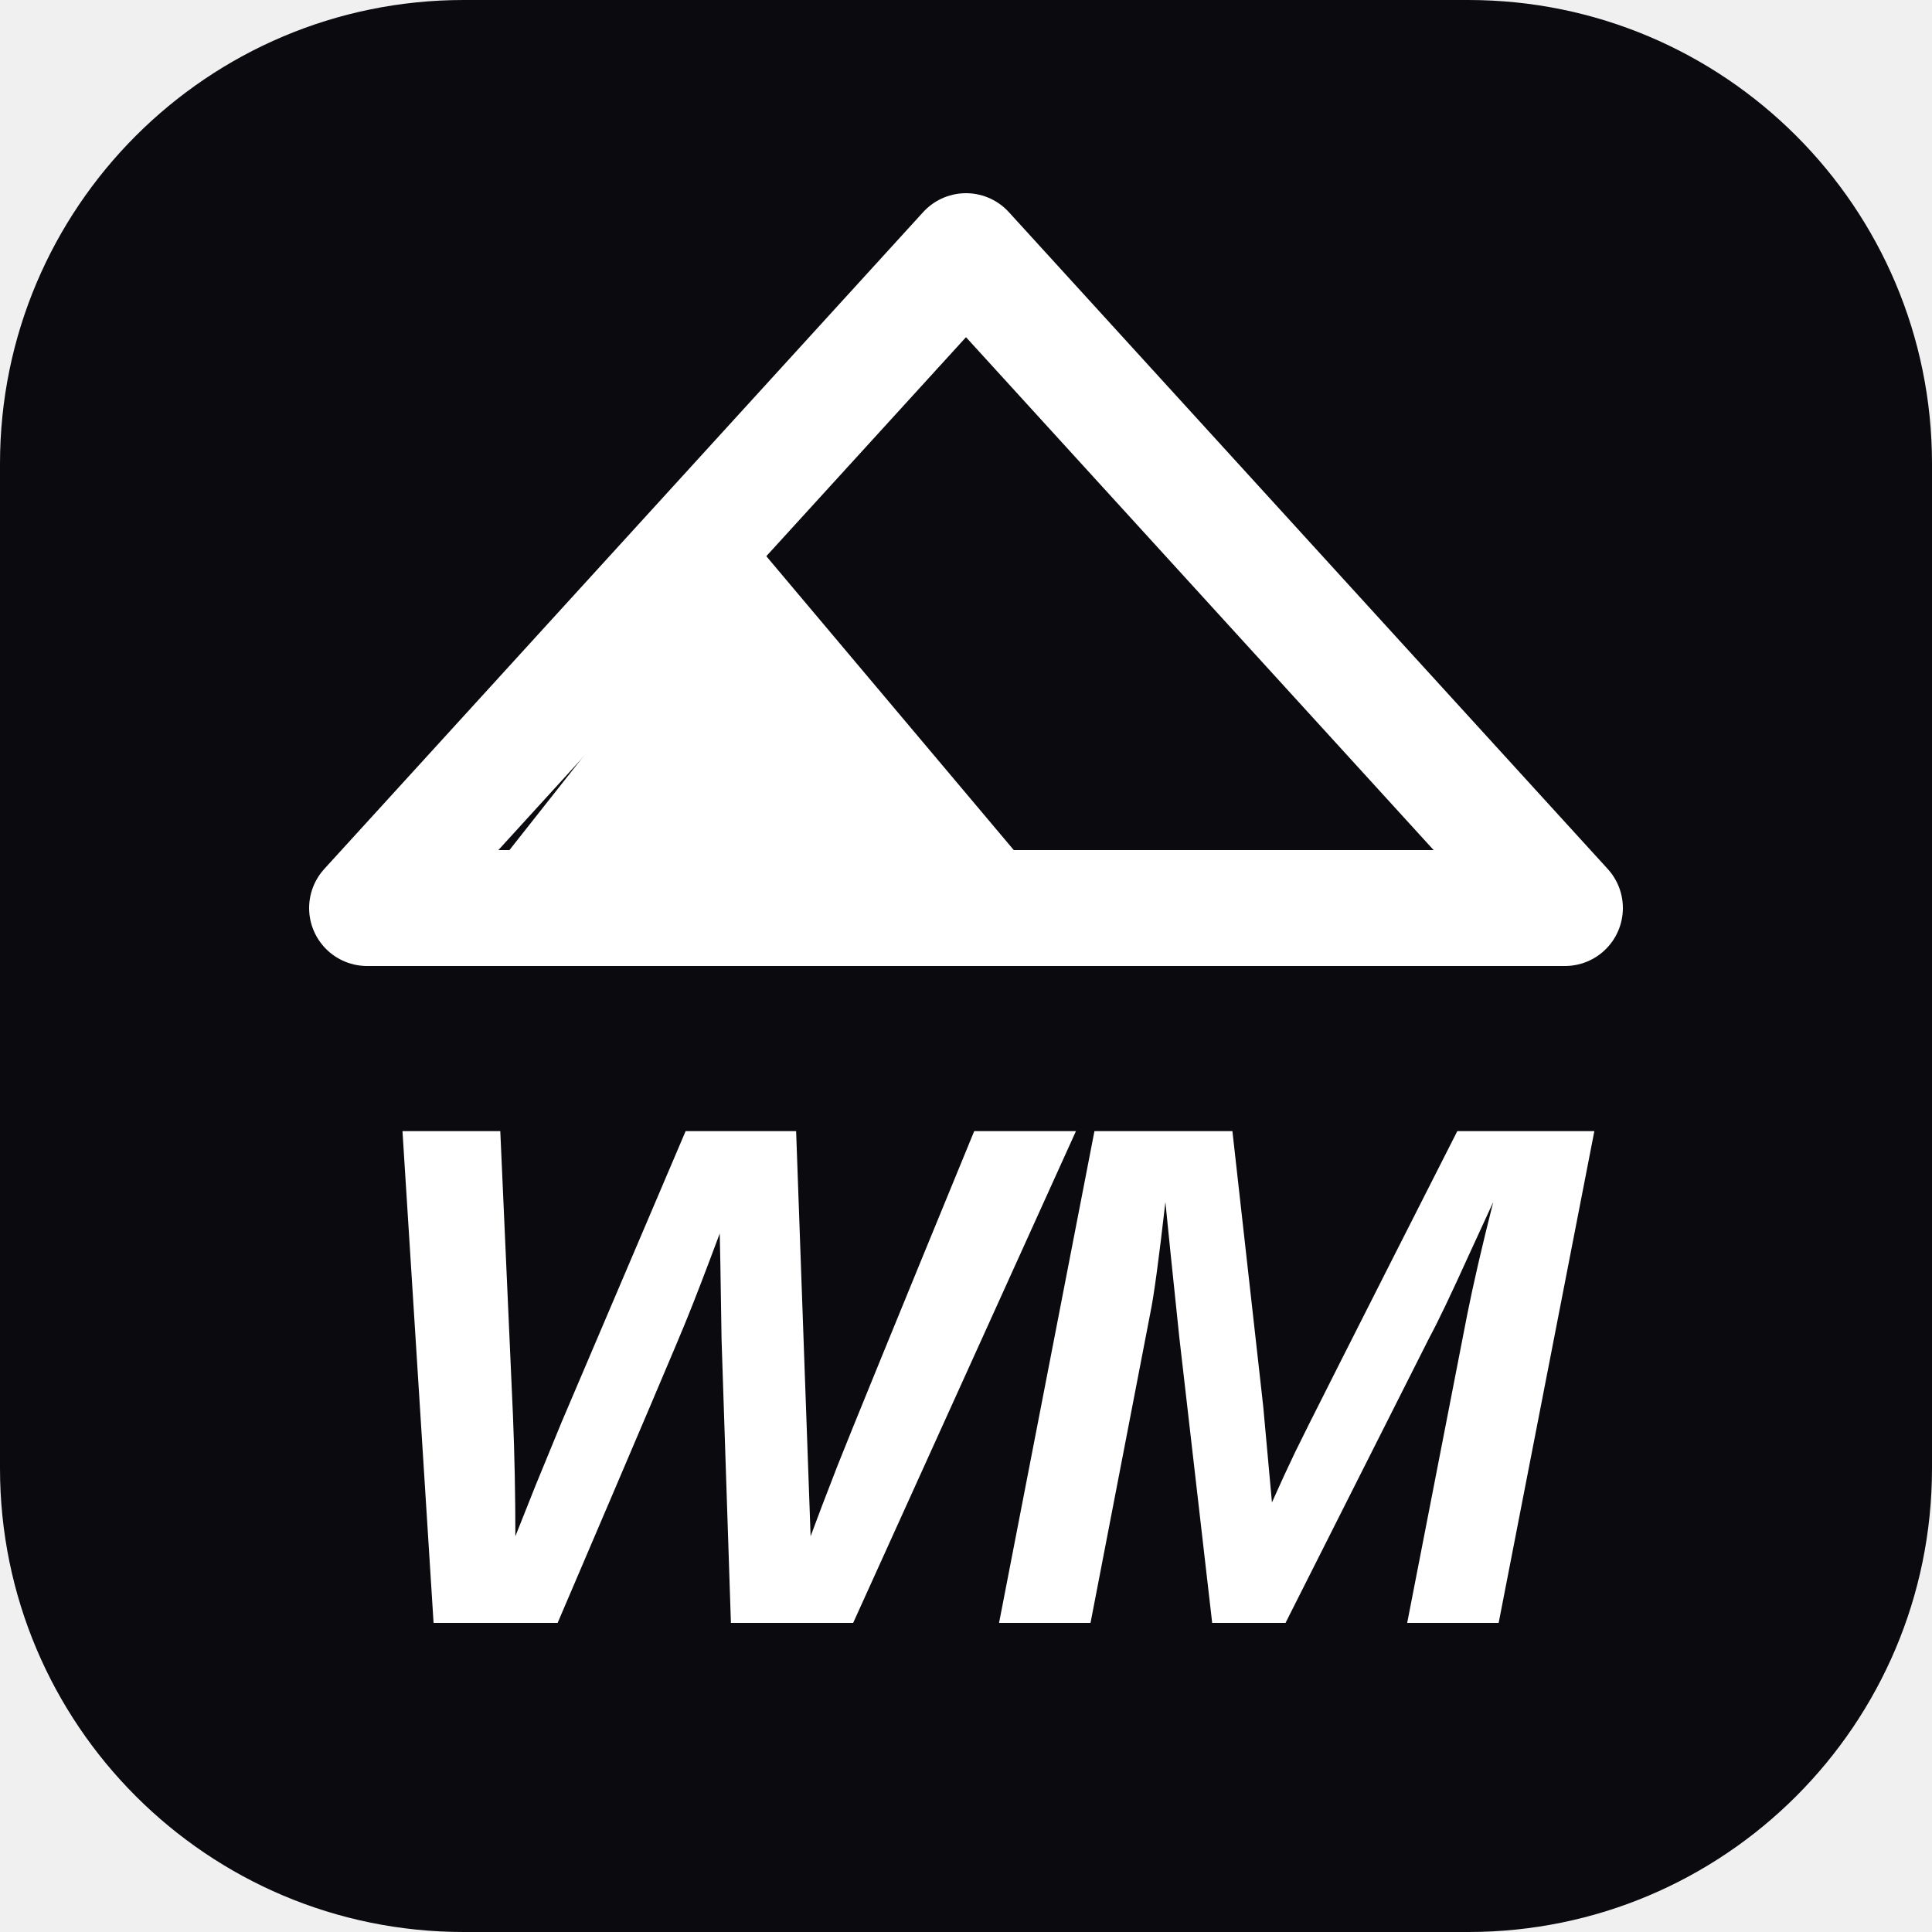
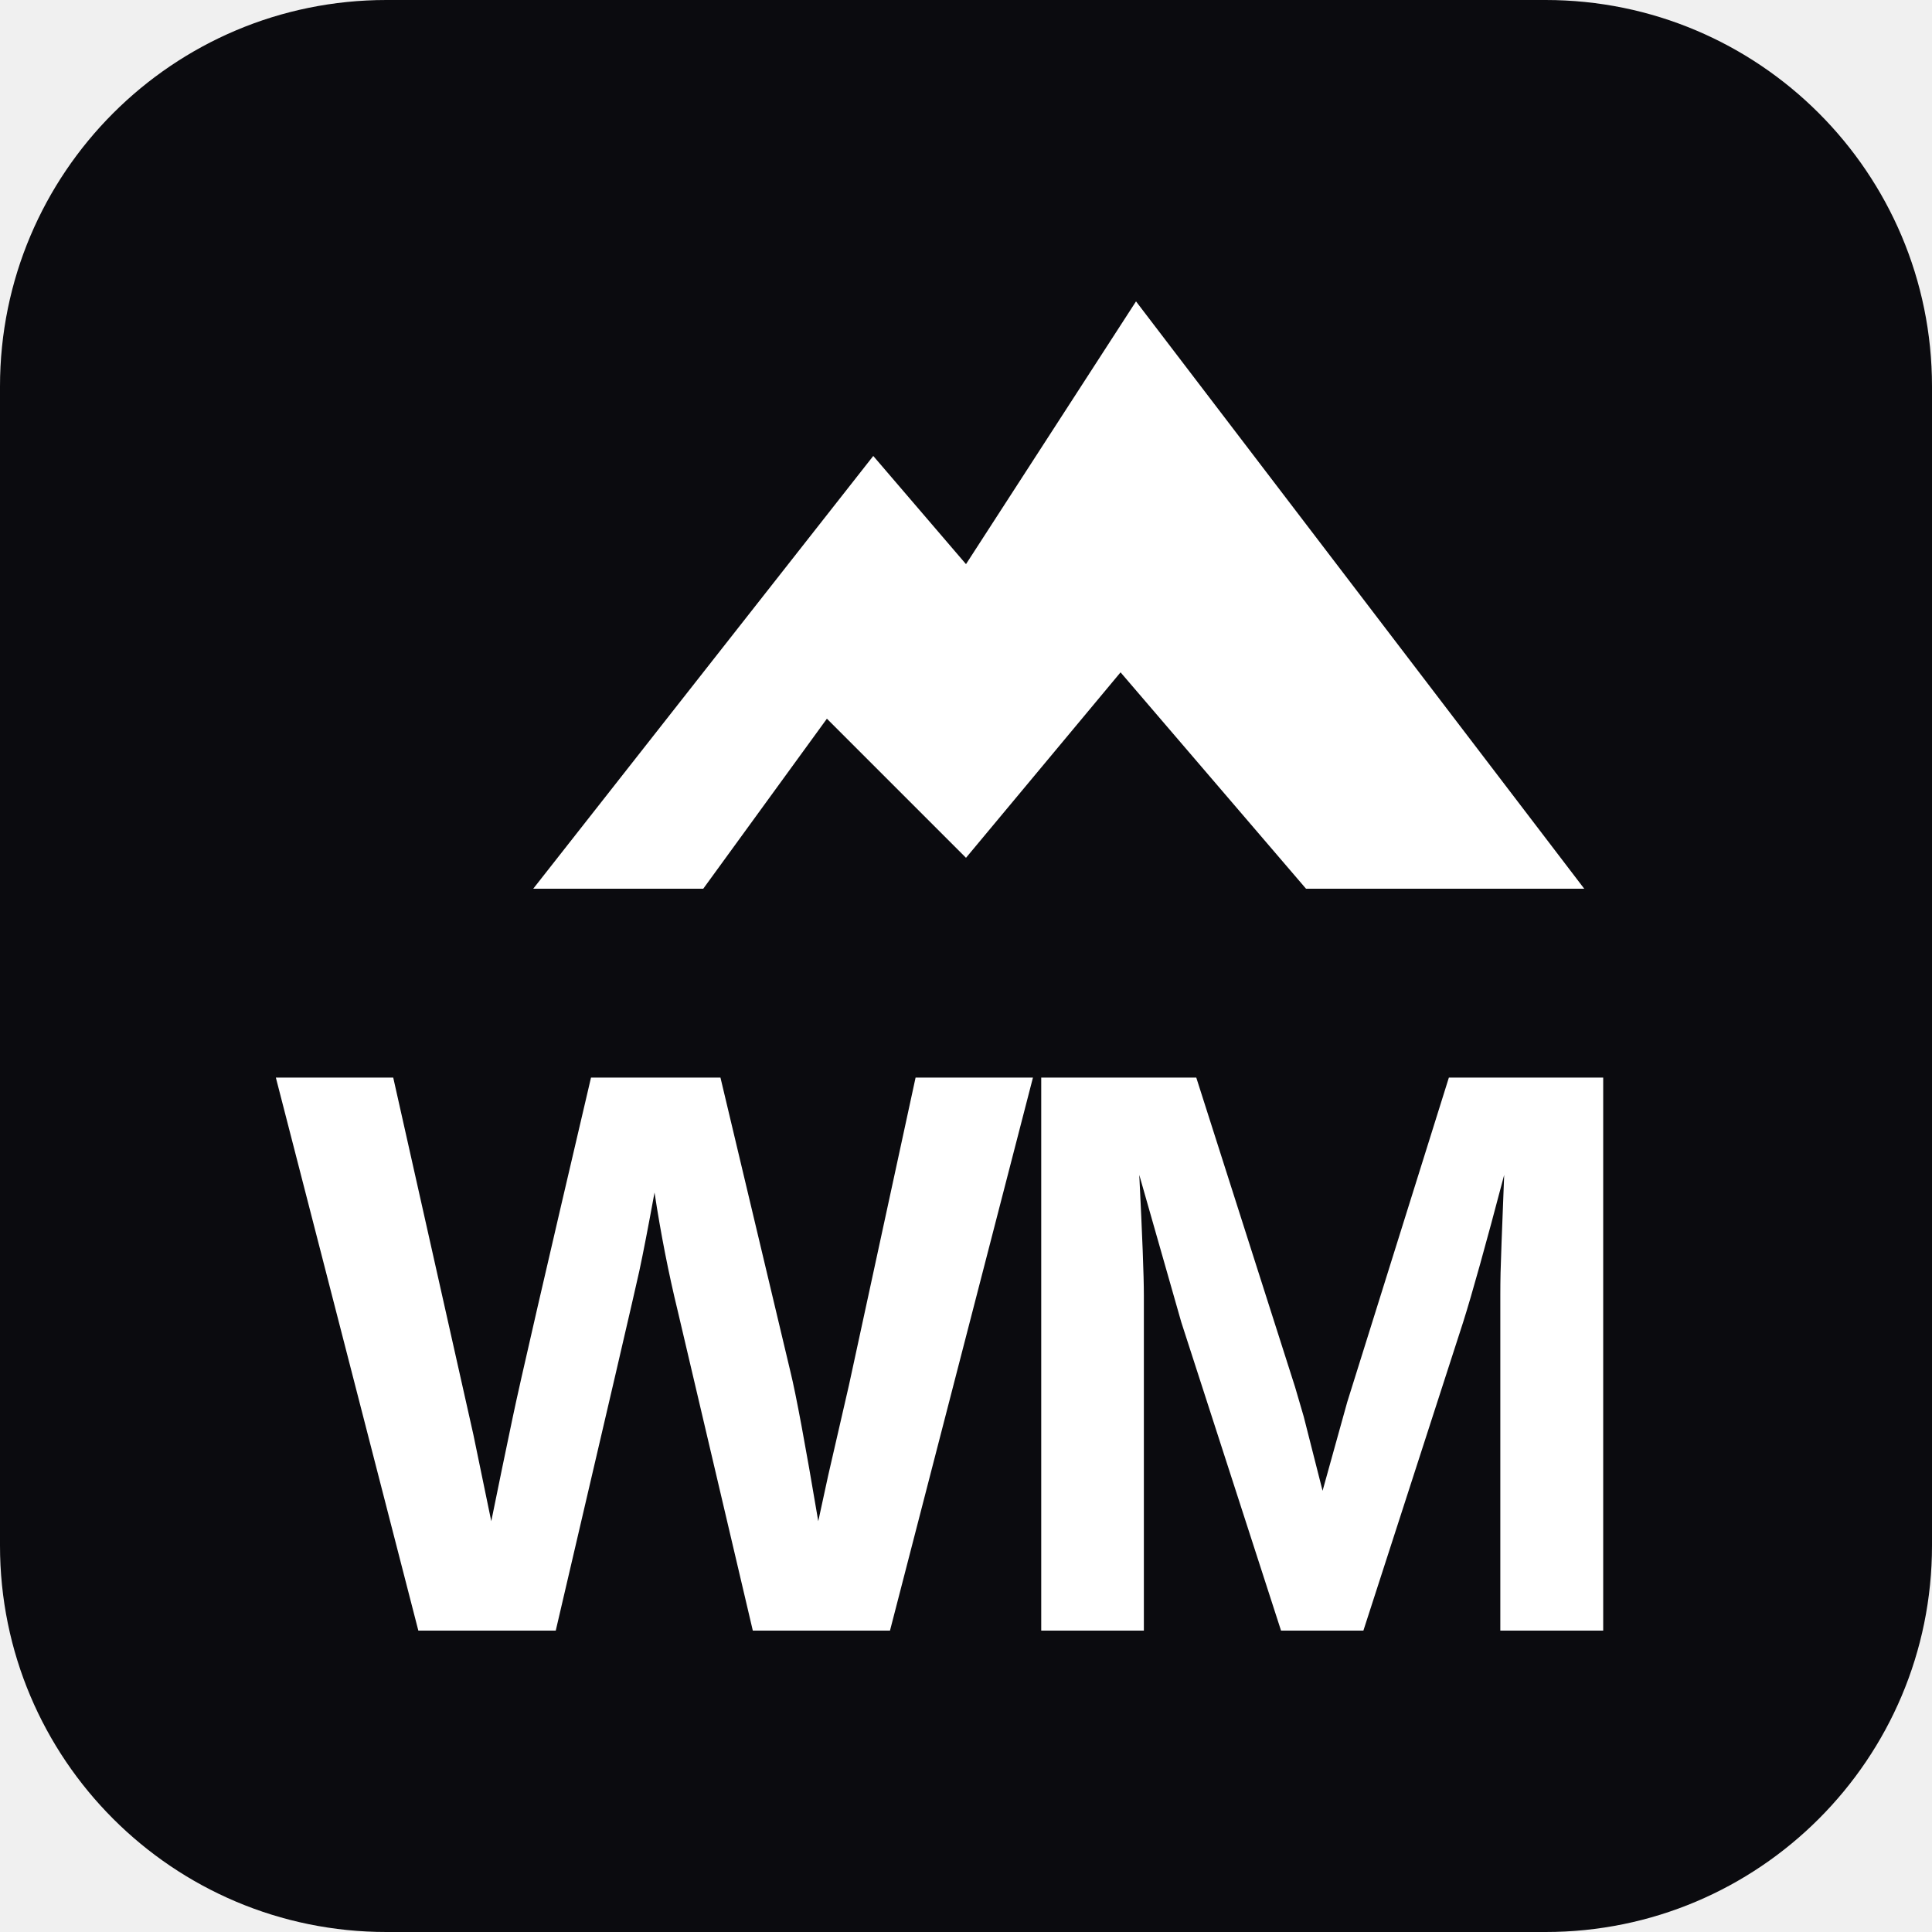
<svg xmlns="http://www.w3.org/2000/svg" viewBox="0 0 100 100">
-   <rect width="100" height="100" rx="24" fill="#0b0b0f" />
-   <path d="M50 13 L81 47 H19 Z" fill="none" stroke="#fff" stroke-width="6" stroke-linejoin="round" />
-   <path d="M39 28 L55 47 H24 Z" fill="#fff" />
-   <text x="50" y="84" text-anchor="middle" font-family="Arial, sans-serif" font-weight="900" font-style="italic" font-size="37" letter-spacing="-2" fill="#fff">WM</text>
+   <rect width="100" height="100" rx="20" fill="#0b0b0f" />
+   <g fill="#fff" transform="translate(10,14) scale(0.8)">
+     <path d="M22 40 L44 12 L50 19 L61 2 L90 40 L72 40 L60 26 L50 38 L41 29 L33 40 Z" />
+     <text x="50" y="88" text-anchor="middle" font-family="Arial, sans-serif" font-weight="900" font-size="52" letter-spacing="-3">WM</text>
+   </g>
</svg>
